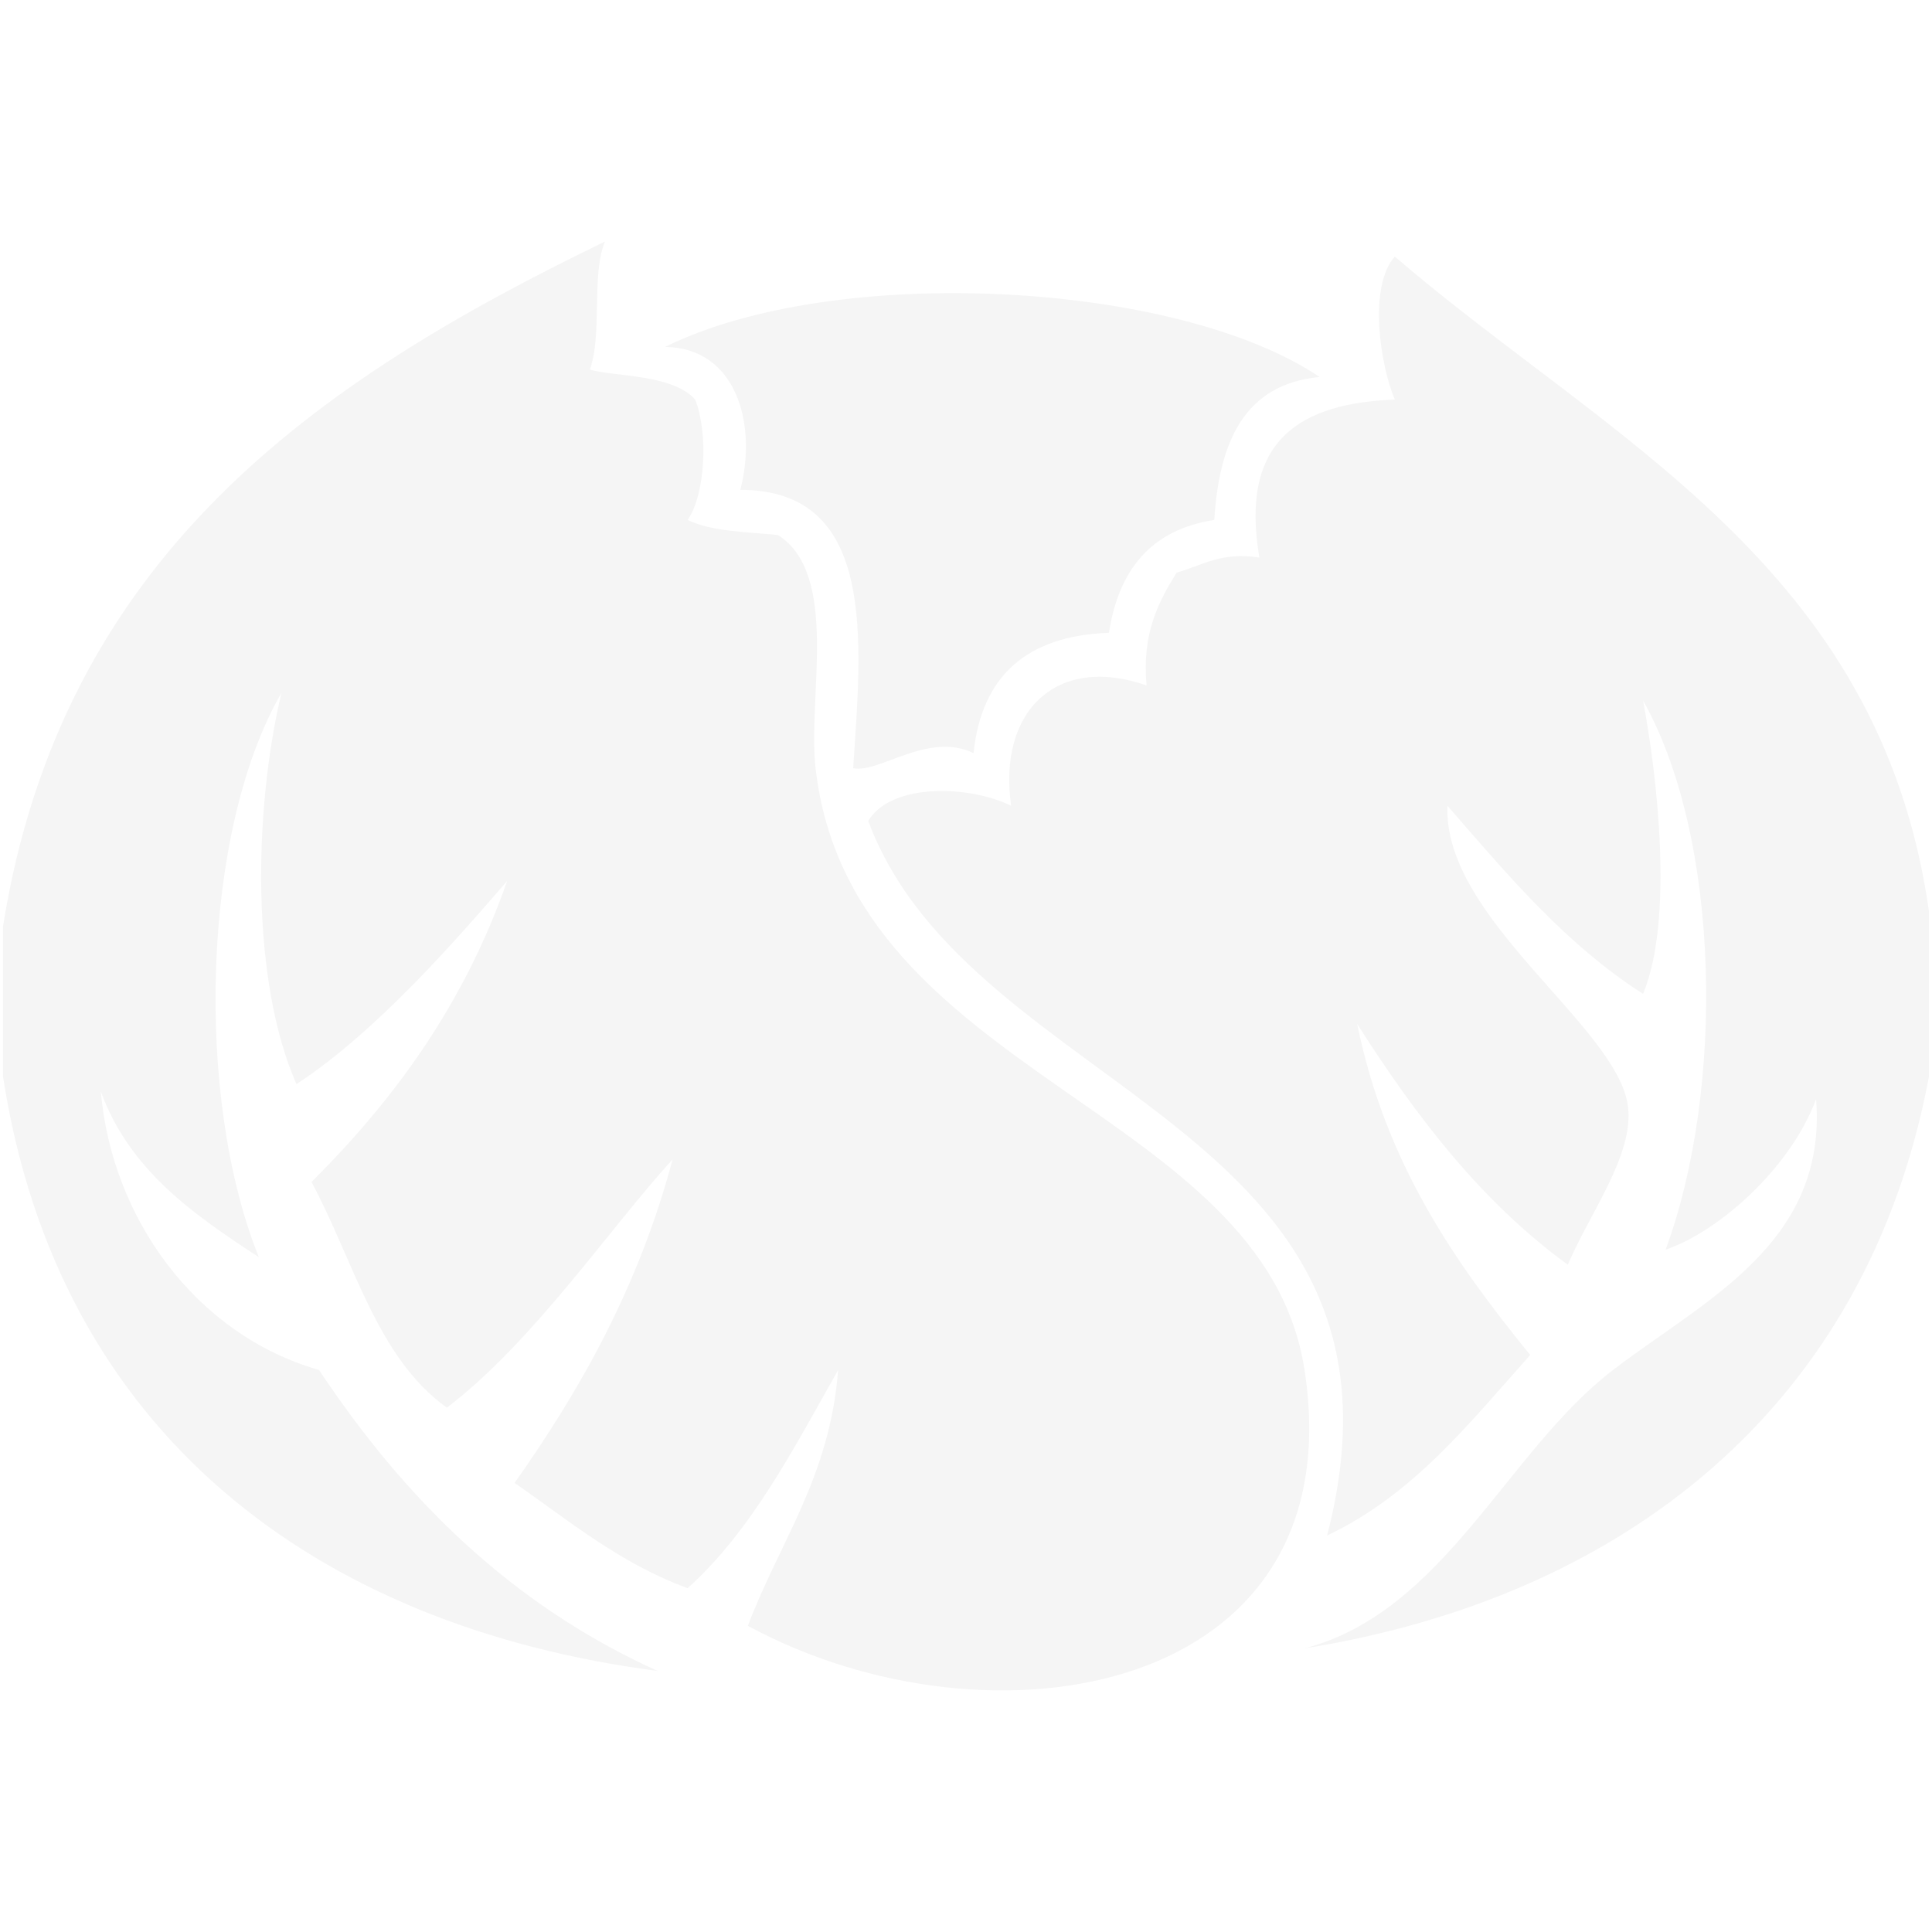
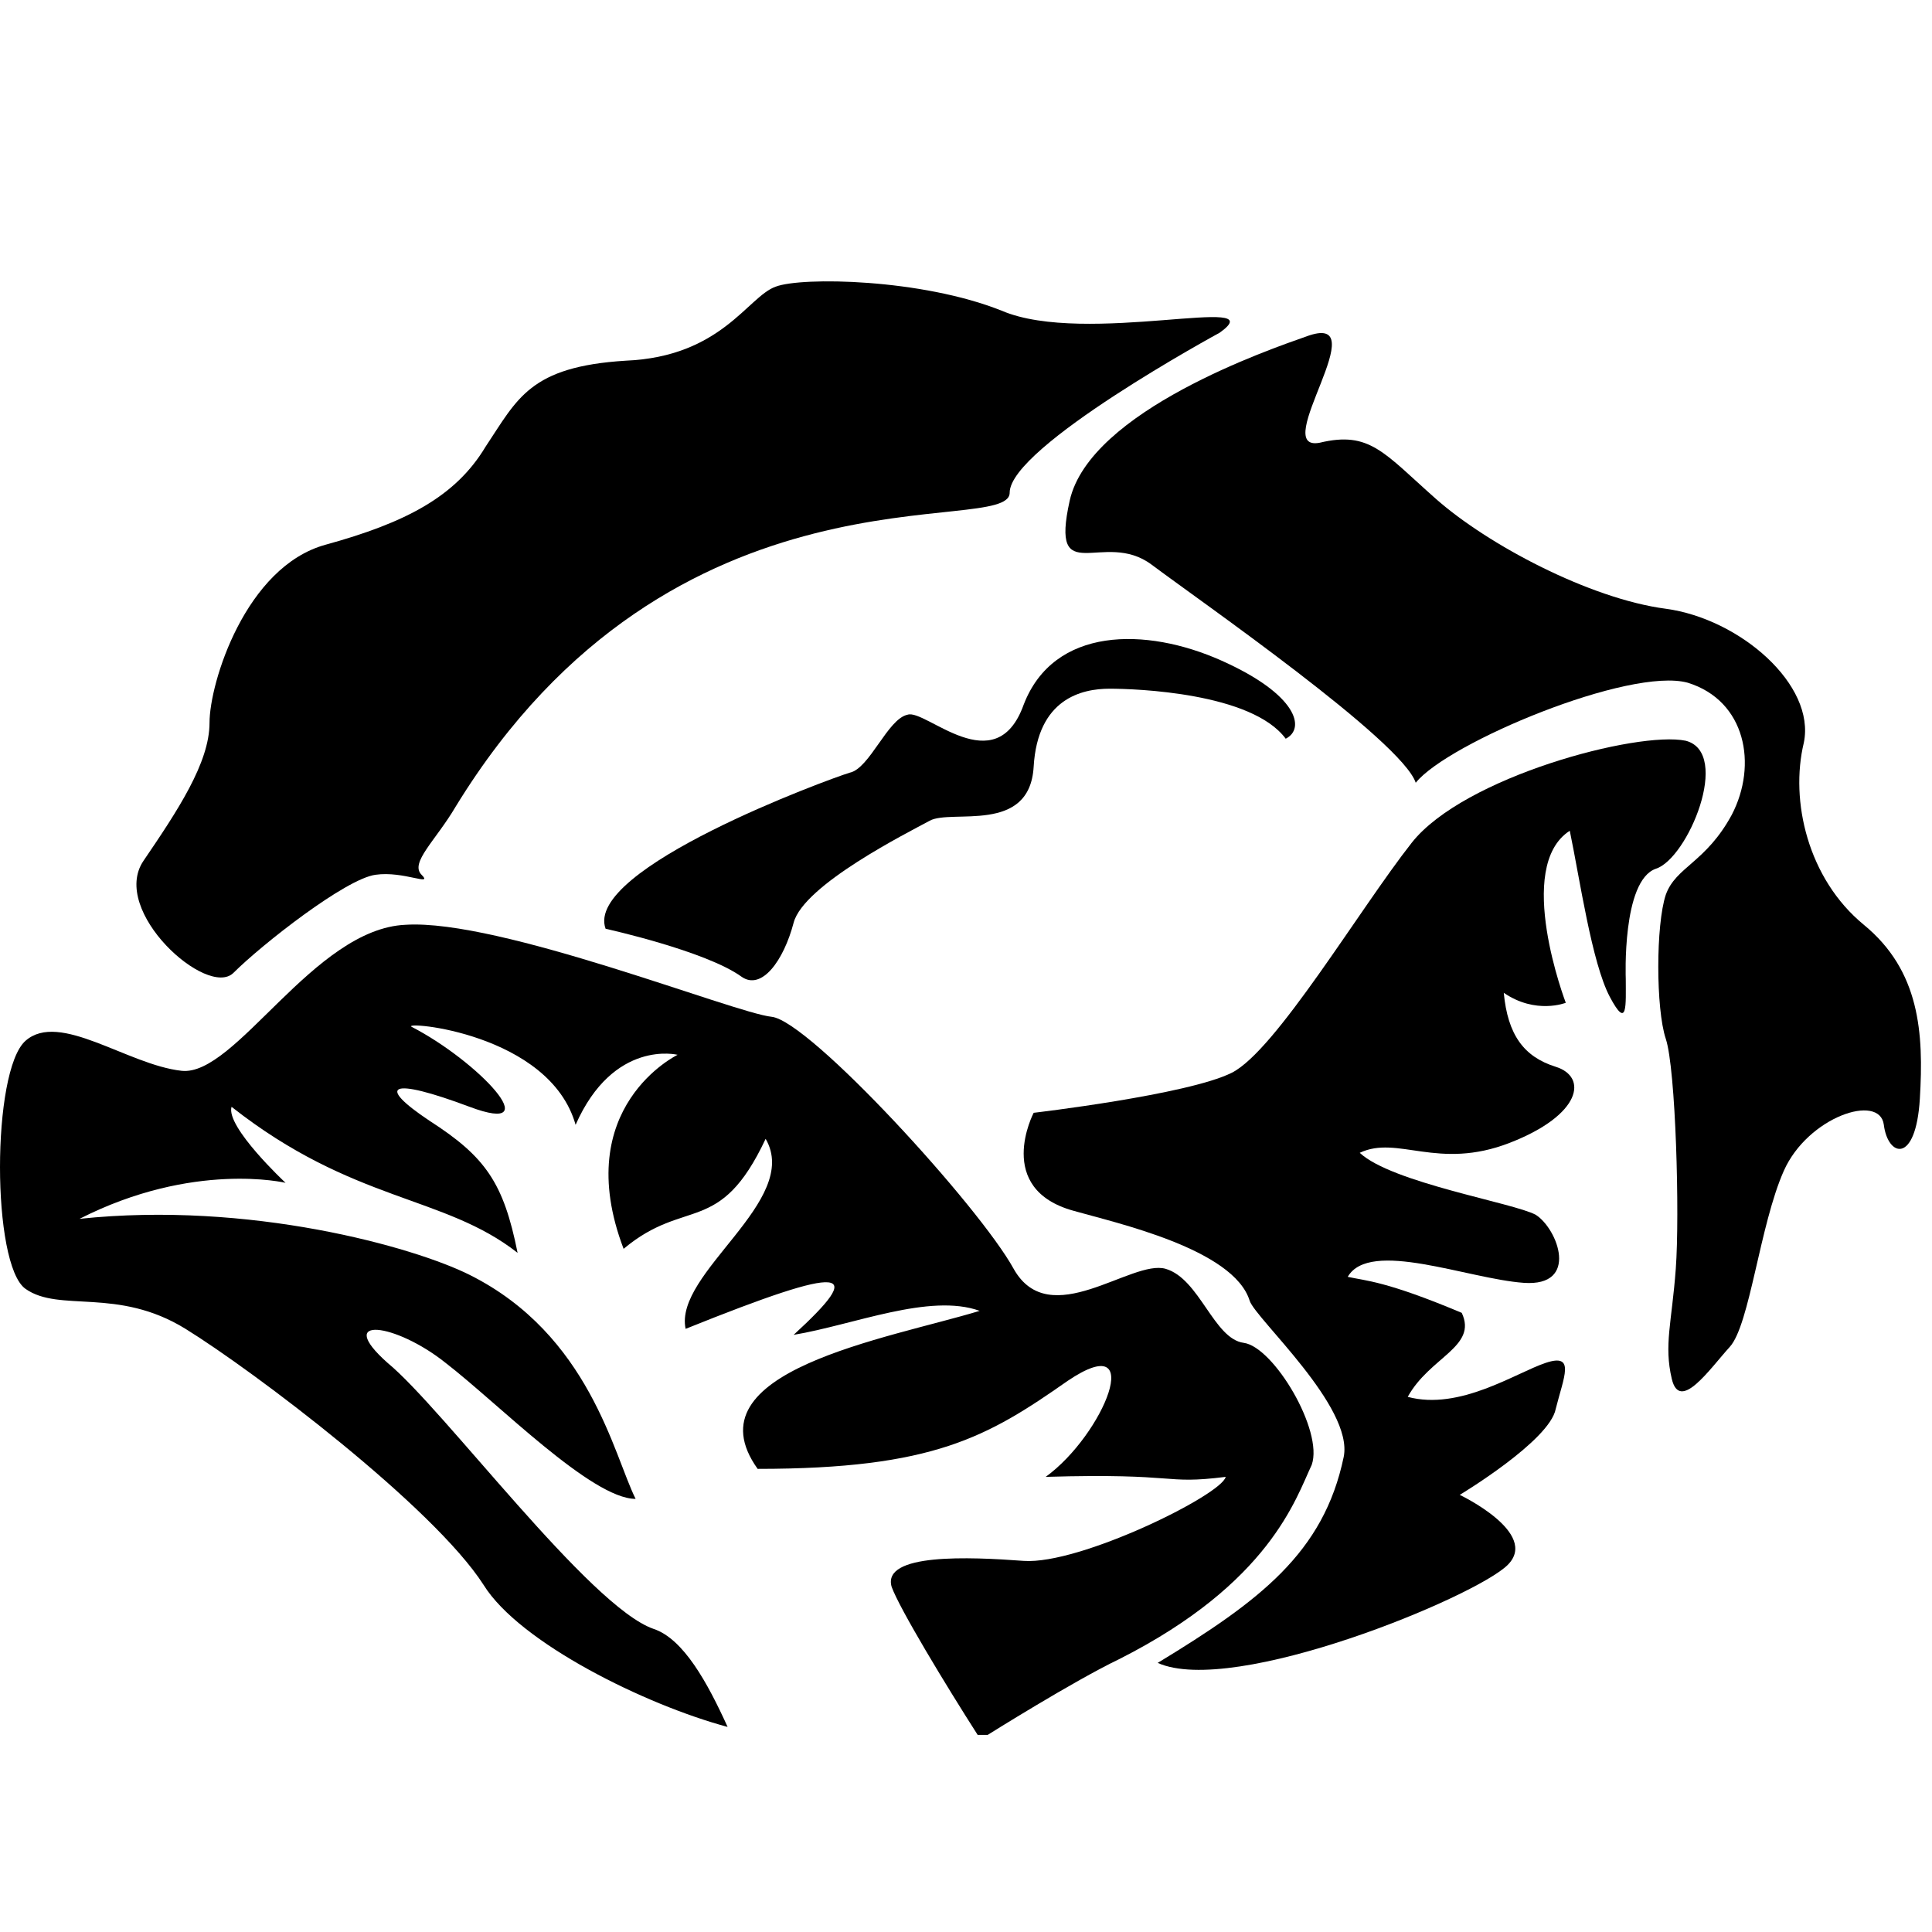
- <svg xmlns="http://www.w3.org/2000/svg" version="1.1" id="Layer_1" x="0px" y="0px" viewBox="0 0 144 144" enable-background="new 0 0 144 144" xml:space="preserve">
-   <path fill="#F5F5F5" d="M0.226,69.033c4.403-27.559,23.319-40.609,44.859-51.026c-1.023,2.528-0.175,6.928-1.121,9.534  c1.557,0.531,6.141,0.297,7.851,2.24c0.99,2.522,0.757,7.063-0.561,8.972c1.755,0.863,4.342,0.893,6.729,1.121  c4.612,2.938,2.201,12.111,2.805,17.384c2.636,23.042,33.434,25.244,36.446,44.857c3.725,24.258-23.357,28.873-41.494,19.066  c2.356-6.24,6.114-11.083,6.729-19.066c-3.314,5.844-6.402,11.916-11.216,16.261c-5.055-1.859-8.819-5.013-12.898-7.85  c4.953-7.01,9.26-14.664,11.777-24.111c-4.564,4.969-10.348,13.573-16.822,18.504c-5.24-3.73-6.953-10.99-10.092-16.822  c6.185-6.153,11.39-13.282,14.579-22.432c-3.73,4.31-9.712,11.224-15.7,15.14c-3.388-7.69-3.217-20.315-1.121-29.158  c-5.935,10.251-6.485,30.138-1.682,42.056c-4.862-3.179-9.621-6.455-11.776-12.338c0.794,9.3,6.966,18.079,16.263,20.746  c6.342,9.546,14.291,17.483,25.232,22.43C23.552,121.218,4.319,106.81,0.226,80.246C0.226,76.51,0.226,72.772,0.226,69.033z   M49.571,25.856c5.306,0.068,6.885,5.739,5.608,10.653c10.228,0.003,9.031,11.33,8.411,20.748c1.911,0.413,5.624-2.765,8.971-1.121  c0.604-5.753,3.962-8.748,10.093-8.972c0.724-4.696,3.153-7.689,7.85-8.411c0.368-5.799,2.223-10.114,7.851-10.655  C87.744,20.944,62.311,19.575,49.571,25.856z M103.962,19.127c-2.003,2.24-1.08,8.133,0,10.653  c-7.013,0.278-11.6,2.98-10.095,11.777c-2.876-0.449-4.256,0.599-6.168,1.121c-1.357,2.193-2.593,4.509-2.242,8.411  c-6.628-2.329-11.107,1.84-10.093,8.971c-3.113-1.538-8.923-1.73-10.653,1.124c7.685,20.622,42.169,22.492,34.204,53.265  c6.465-3.064,10.631-8.429,15.138-13.455c-5.619-6.906-10.775-14.275-12.897-24.674c4.365,6.851,9.211,13.221,15.701,17.946  c1.624-3.847,4.919-8.142,4.485-11.777c-0.705-5.934-13.809-14.008-13.456-22.43c4.438,5.097,8.768,10.297,14.577,14.017  c2.288-5.494,1.08-16.112,0-21.867c5.804,10.326,6.085,29.022,1.682,40.933c3.919-1.32,9.289-6.035,11.214-11.216  c0.843,10.784-8.356,14.99-15.138,20.187c-7.938,6.085-12.555,18.016-22.99,20.748c23.681-3.796,41.905-17.907,46.541-42.617  c0-4.109,0-8.223,0-12.335C140.092,42.062,119.849,32.775,103.962,19.127z" />
+ <svg xmlns="http://www.w3.org/2000/svg" version="1.1" x="0px" y="0px" viewBox="0 0 144 144" enable-background="new 0 0 144 144" xml:space="preserve">
+   <path class="icon" d="M92.699,100.088c-2.236-0.298-3.28-4.771-5.815-5.516c-2.535-0.745-8.647,4.771-11.331,0  c-2.535-4.622-15.208-18.488-18.04-18.786s-20.277-7.306-27.284-6.858C23.37,69.225,17.556,80.258,13.53,79.811  c-4.026-0.447-9.095-4.473-11.629-2.236s-2.535,16.698,0,18.488s6.858-0.149,11.927,2.982c5.069,3.131,18.488,13.269,22.215,19.084  c2.684,4.324,12.077,8.946,18.189,10.586c-1.491-3.28-3.28-6.56-5.516-7.306c-4.771-1.64-15.655-16.4-19.829-19.829  c-4.026-3.578,0.596-2.982,4.324,0c3.876,2.982,10.884,10.138,14.164,10.138c-1.64-3.28-3.429-12.226-12.375-16.698  c-4.175-2.087-16.4-5.516-29.073-4.175c8.498-4.324,15.357-2.684,15.357-2.684s-4.473-4.175-4.026-5.666  c9.095,7.156,15.804,6.56,21.32,10.884c-1.044-5.218-2.385-7.156-6.56-9.84c-4.026-2.684-2.982-3.28,2.982-1.044  s0.596-3.429-4.324-5.964c-0.745-0.447,10.287,0.447,12.226,7.306c2.833-6.411,7.604-5.218,7.604-5.218s-8.051,3.876-4.026,14.462  c4.622-3.876,7.156-0.895,10.586-8.2c2.684,4.622-6.858,9.989-5.964,14.164c12.226-4.92,13.418-4.473,8.051,0.447  c4.473-0.745,10.138-3.131,13.866-1.789c-6.858,2.087-21.768,4.473-16.549,11.778c13.12,0,17.146-2.385,23.109-6.56  c5.964-4.026,2.684,4.026-1.64,7.156c10.138-0.298,8.647,0.596,13.418,0c-0.298,1.342-10.884,6.56-15.058,6.262  c-4.026-0.298-10.586-0.596-9.84,1.938c0.596,1.64,4.026,7.306,6.411,11.033c0.447,0,0.745,0,0.745,0s6.411-4.026,9.84-5.666  c11.182-5.666,13.12-11.927,14.313-14.462C98.662,106.648,94.935,100.386,92.699,100.088z" />
+   <path class="icon" d="M121.175,72.953c0,0-0.298-7.306,2.236-8.2c2.385-0.745,5.666-8.647,2.236-9.542  c-3.578-0.745-16.549,2.684-20.426,7.604S95.084,78.32,91.804,79.96s-14.76,2.982-14.76,2.982s-2.982,5.666,2.982,7.306  c3.131,0.895,11.927,2.833,13.12,6.709c0.447,1.342,7.753,7.902,7.007,11.629c-1.491,7.156-6.262,10.735-13.866,15.357  c5.666,2.535,23.706-4.92,26.091-7.306c2.385-2.385-3.578-5.218-3.578-5.218s6.709-4.026,7.156-6.411  c0.596-2.385,1.491-4.175-0.745-3.429c-2.236,0.745-6.411,3.578-10.287,2.535c1.64-2.982,5.218-3.727,4.026-6.262  c-5.666-2.385-7.156-2.385-8.498-2.684c1.64-2.833,8.946,0.149,13.12,0.447s2.535-4.026,0.895-5.069  c-1.64-0.895-10.735-2.385-13.12-4.622c2.833-1.342,5.815,1.342,11.182-0.745c5.367-2.087,5.815-4.92,3.429-5.666  c-2.385-0.745-3.578-2.385-3.876-5.516c2.385,1.64,4.622,0.745,4.622,0.745s-3.876-10.138,0.298-12.822  c0.745,3.578,1.64,9.84,2.982,12.375S121.175,74.891,121.175,72.953z" />
+   <path class="icon" d="M97.321,25.094c-2.535,0.895-16.102,5.516-17.593,12.226s2.535,2.087,6.113,4.771  c3.578,2.684,18.637,13.12,19.68,16.251c2.385-2.982,15.953-8.647,20.277-7.455c4.324,1.342,5.218,6.113,3.28,9.84  c-1.938,3.578-4.175,3.876-4.92,5.964c-0.745,2.236-0.745,8.498,0,10.735s1.044,13.12,0.745,17.146  c-0.298,4.026-0.895,5.666-0.298,8.2s2.833-0.745,4.324-2.385c1.491-1.64,2.236-9.095,4.026-13.12  c1.789-4.026,7.156-5.815,7.455-3.429c0.298,2.385,2.385,2.982,2.684-1.938c0.298-4.92,0-9.542-4.175-12.971  c-4.175-3.429-5.516-9.244-4.473-13.567c0.895-4.324-4.771-9.244-10.287-9.989c-5.666-0.745-13.269-4.771-17.146-8.2  s-4.92-5.069-8.647-4.175C94.488,33.741,102.837,23.006,97.321,25.094z" />
+   <path class="icon" d="M90.91,24.796c0,0-15.655,8.498-15.655,11.927c0,3.429-25.048-3.131-41.299,23.408  c-1.491,2.535-3.429,4.175-2.535,5.069c0.895,0.895-1.342-0.298-3.429,0c-2.236,0.298-8.498,5.218-10.586,7.306  c-1.938,1.938-9.244-4.622-6.709-8.349c2.535-3.727,4.92-7.306,4.92-10.287c0-2.982,2.684-11.629,8.647-13.269  c5.964-1.64,9.691-3.578,11.927-7.306c2.385-3.578,3.28-5.964,10.437-6.411c7.156-0.298,9.095-4.771,11.182-5.516  c1.938-0.745,10.884-0.596,16.848,1.789C80.92,25.839,95.084,21.814,90.91,24.796z" />
+   <path class="icon" d="M45.138,69.225c0,0,7.455,1.64,10.138,3.578c1.491,1.044,3.131-1.193,3.876-4.026s8.498-6.709,10.138-7.604  c1.64-0.895,7.455,1.044,7.753-4.026s3.578-5.815,5.666-5.815c1.938,0,10.586,0.298,13.12,3.727c1.491-0.745,0.895-3.28-4.771-5.815  c-5.666-2.535-12.524-2.535-14.76,3.28c-2.087,5.815-7.306,0.298-8.647,0.745c-1.491,0.298-2.833,4.026-4.324,4.324  C61.836,58.043,43.498,64.753,45.138,69.225z" />
</svg>
